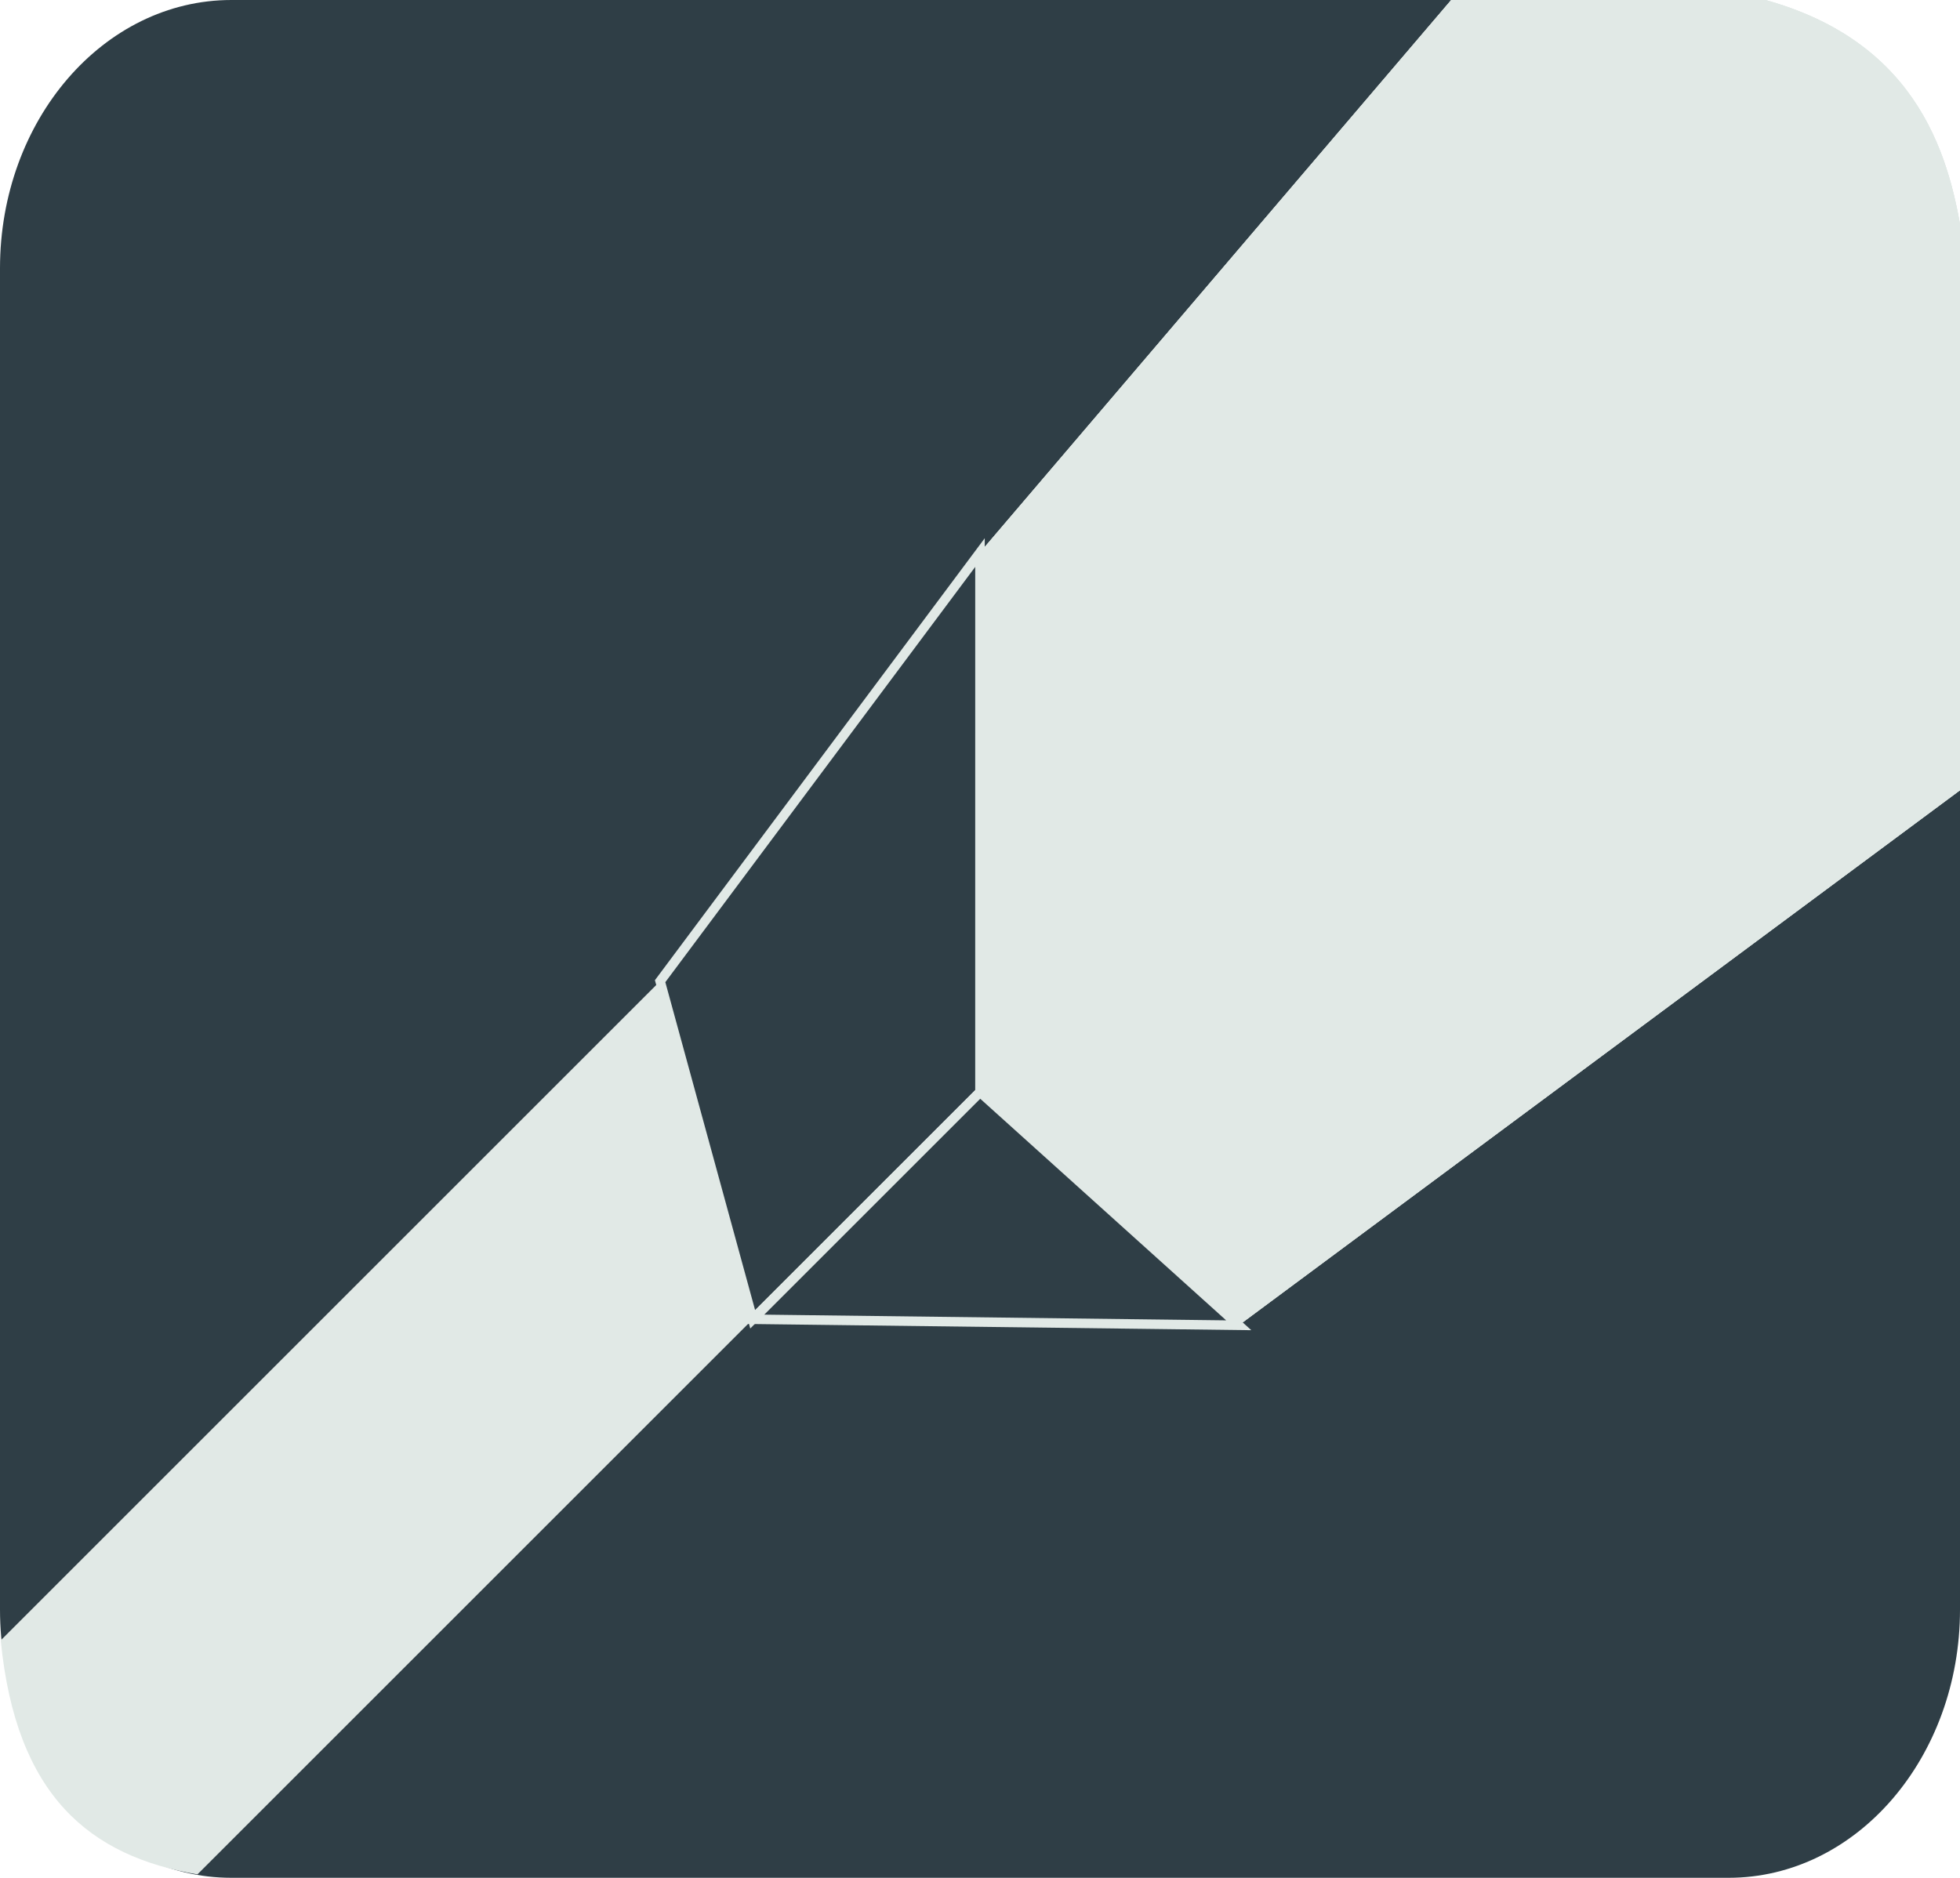
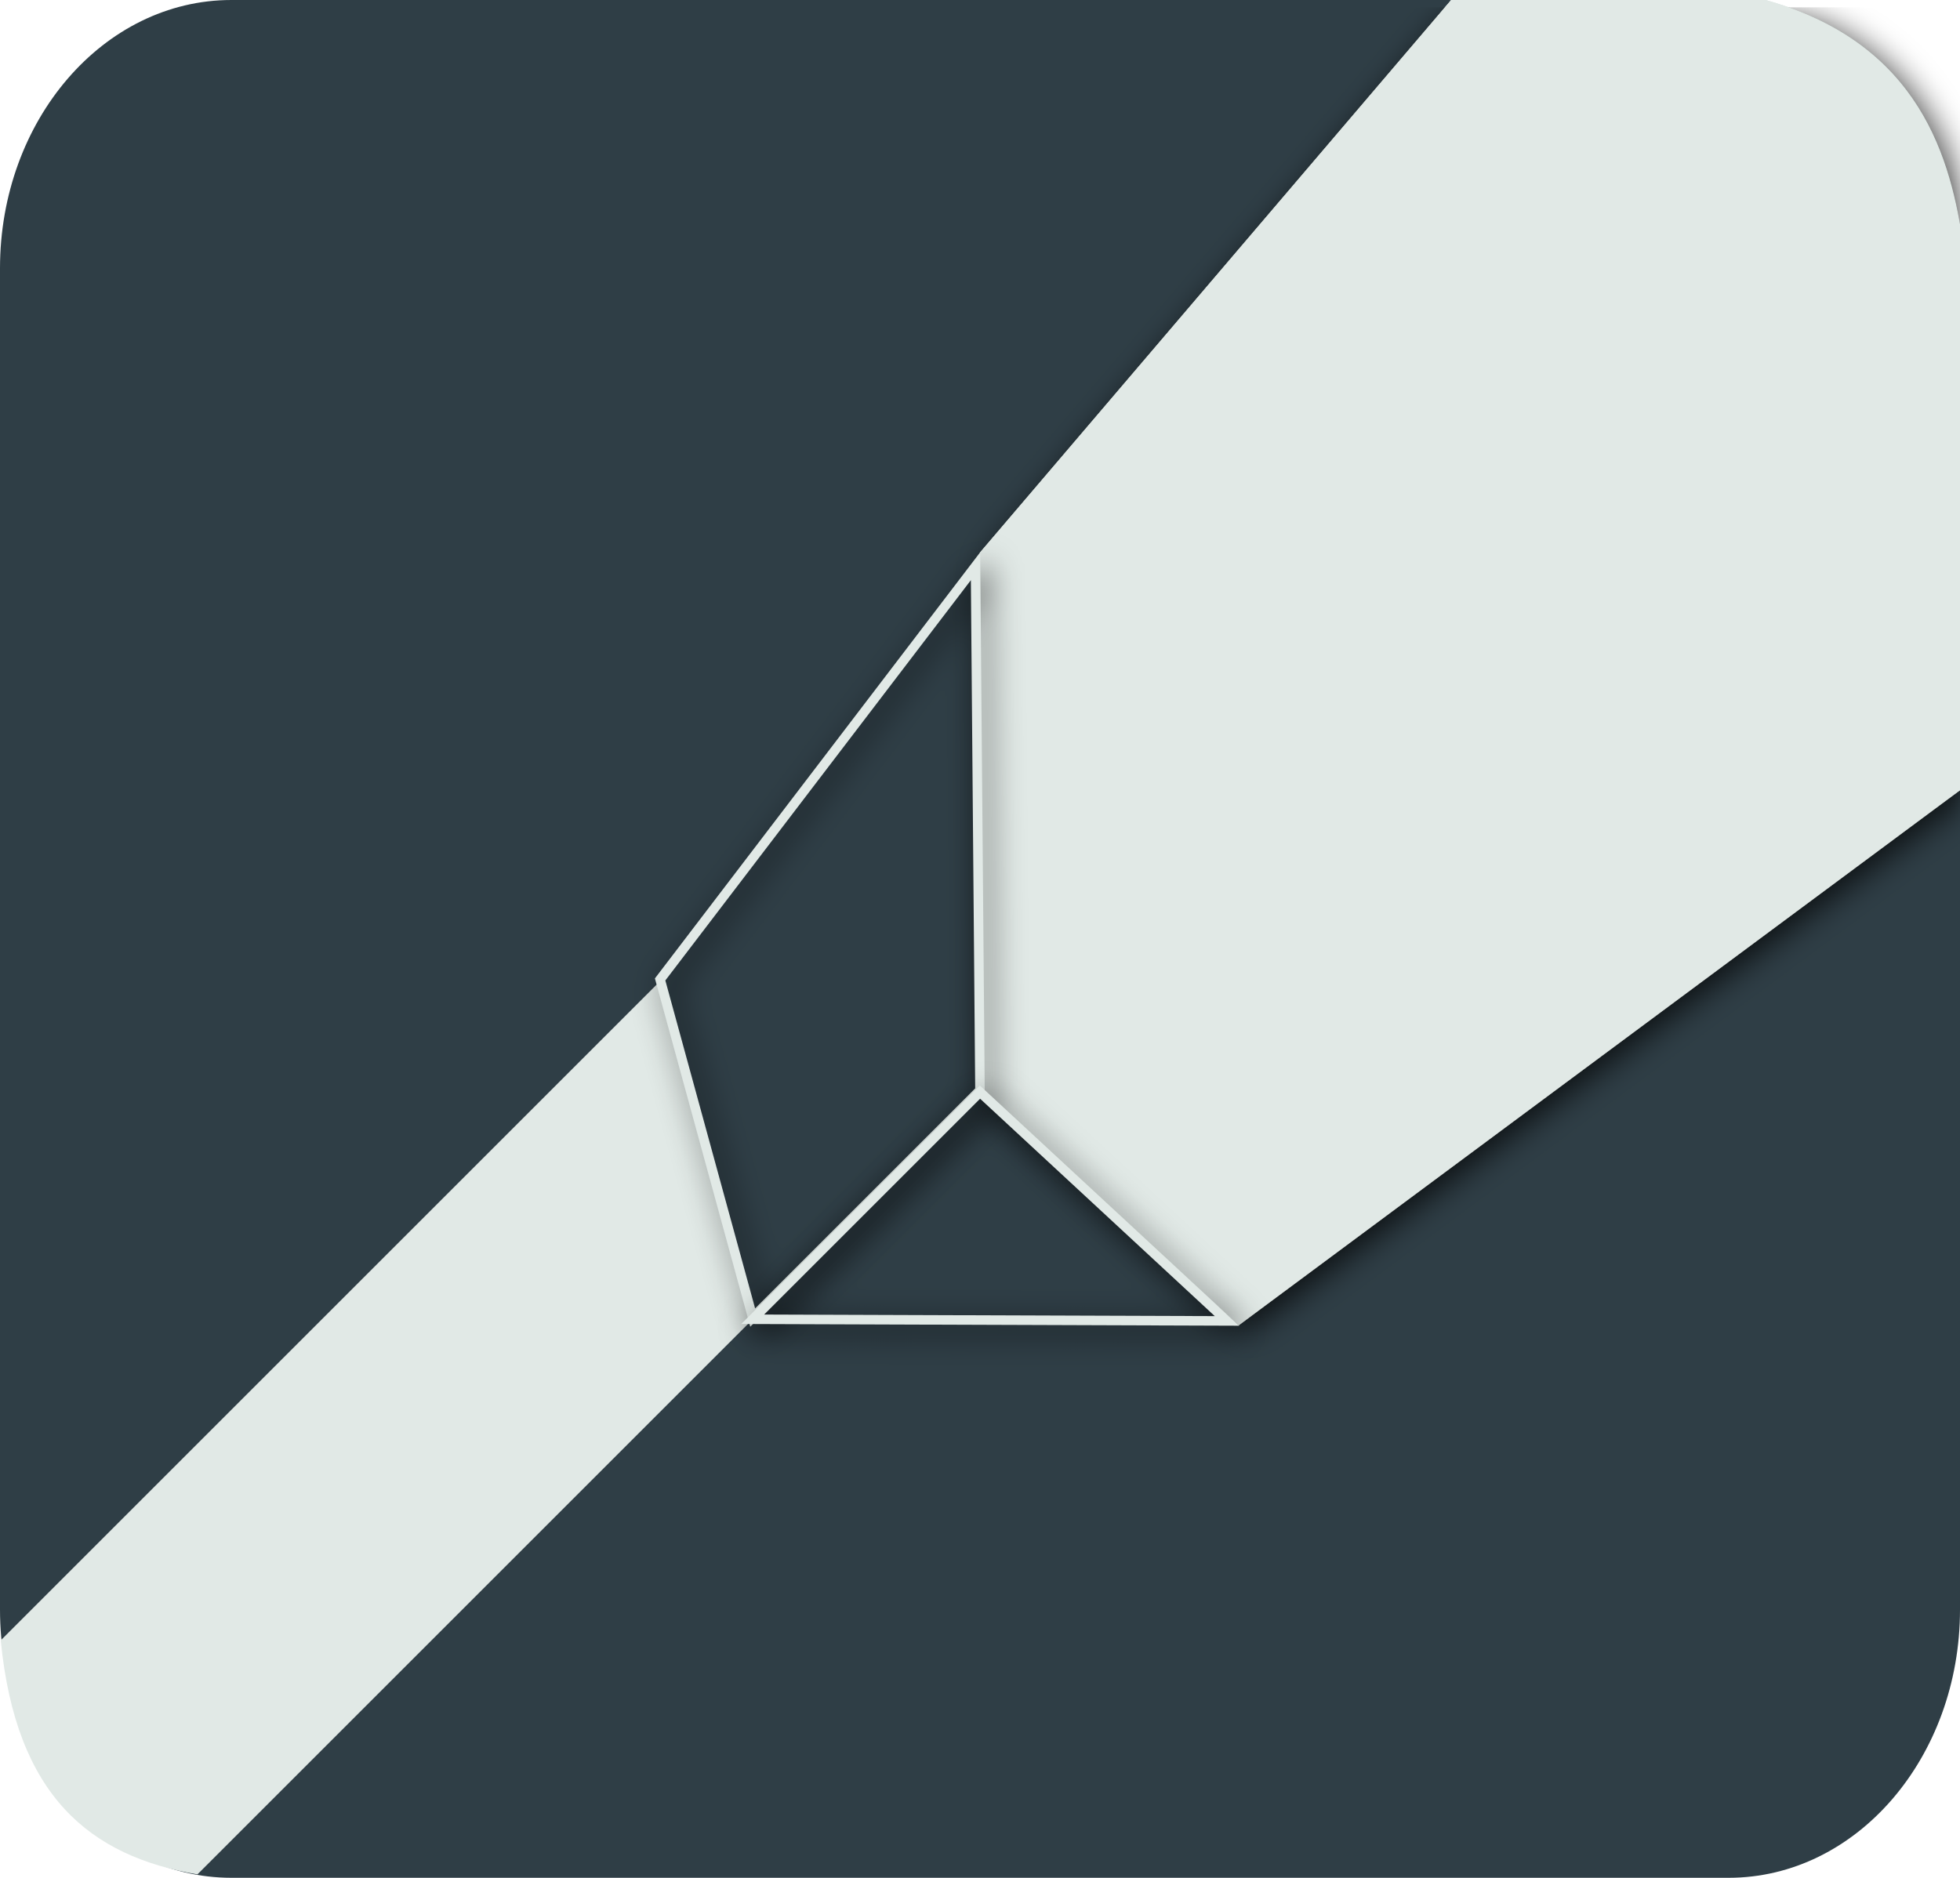
- <svg xmlns="http://www.w3.org/2000/svg" xmlns:xlink="http://www.w3.org/1999/xlink" width="108.86mm" height="104.32mm" version="1.1" viewBox="0 0 108.86 104.32" id="svg32">
+ <svg xmlns="http://www.w3.org/2000/svg" width="108.86mm" height="104.32mm" version="1.1" viewBox="0 0 108.86 104.32" id="svg32">
  <defs id="defs8">
    <clipPath id="clipPath1542">
-       <use width="100%" height="100%" xlink:href="#g1538" id="use2" />
+       <g id="use2">
+         <path d="M 36.664,28.114 54.429,4.302 V 34.276 L 68.802,47.23 41.805,46.899 Z" fill="none" stroke="#003e46" stroke-width="2" id="path1012" />
+         <path d="M 41.804,46.899 54.428,34.275 68.801,47.23 Z" fill="none" stroke="#003e46" id="path1014" />
+       </g>
    </clipPath>
+     <filter style="color-interpolation-filters:sRGB;" id="filter1454" x="-0.106" y="-0.199" width="1.229" height="1.421">
+       <feFlood flood-opacity="0.251" flood-color="rgb(0,0,0)" result="flood" id="feFlood1444" />
+       <feComposite in="flood" in2="SourceGraphic" operator="in" result="composite1" id="feComposite1446" />
+       <feGaussianBlur in="composite1" stdDeviation="0.9" result="blur" id="feGaussianBlur1448" />
+       <feOffset dx="0.4" dy="0.4" result="offset" id="feOffset1450" />
+       <feComposite in="SourceGraphic" in2="offset" operator="over" result="composite2" id="feComposite1452" />
+     </filter>
+     <filter style="color-interpolation-filters:sRGB;" id="filter1466" x="-0.138" y="-0.07" width="1.297" height="1.144">
+       <feFlood flood-opacity="0.251" flood-color="rgb(0,0,0)" result="flood" id="feFlood1456" />
+       <feComposite in="flood" in2="SourceGraphic" operator="in" result="composite1" id="feComposite1458" />
+       <feGaussianBlur in="composite1" stdDeviation="0.9" result="blur" id="feGaussianBlur1460" />
+       <feOffset dx="0.4" dy="0.4" result="offset" id="feOffset1462" />
+       <feComposite in="SourceGraphic" in2="offset" operator="over" result="composite2" id="feComposite1464" />
+     </filter>
+     <filter style="color-interpolation-filters:sRGB;" id="filter1590" x="-0.039" y="-0.029" width="1.086" height="1.064">
+       <feFlood flood-opacity="0.749" flood-color="rgb(0,0,0)" result="flood" id="feFlood1580" />
+       <feComposite in="flood" in2="SourceGraphic" operator="in" result="composite1" id="feComposite1582" />
+       <feGaussianBlur in="composite1" stdDeviation="0.9" result="blur" id="feGaussianBlur1584" />
+       <feOffset dx="0.4" dy="0.4" result="offset" id="feOffset1586" />
+       <feComposite in="SourceGraphic" in2="offset" operator="over" result="composite2" id="feComposite1588" />
+     </filter>
+     <filter style="color-interpolation-filters:sRGB;" id="filter1697" x="-0.106" y="-0.199" width="1.229" height="1.421">
+       <feFlood flood-opacity="0.749" flood-color="rgb(0,0,0)" result="flood" id="feFlood1687" />
+       <feComposite in="flood" in2="SourceGraphic" operator="in" result="composite1" id="feComposite1689" />
+       <feGaussianBlur in="composite1" stdDeviation="0.9" result="blur" id="feGaussianBlur1691" />
+       <feOffset dx="0.4" dy="0.4" result="offset" id="feOffset1693" />
+       <feComposite in="SourceGraphic" in2="offset" operator="over" result="composite2" id="feComposite1695" />
+     </filter>
+     <filter style="color-interpolation-filters:sRGB;" id="filter1709" x="-0.138" y="-0.07" width="1.297" height="1.144">
+       <feFlood flood-opacity="0.749" flood-color="rgb(0,0,0)" result="flood" id="feFlood1699" />
+       <feComposite in="flood" in2="SourceGraphic" operator="in" result="composite1" id="feComposite1701" />
+       <feGaussianBlur in="composite1" stdDeviation="0.9" result="blur" id="feGaussianBlur1703" />
+       <feOffset dx="0.4" dy="0.4" result="offset" id="feOffset1705" />
+       <feComposite in="SourceGraphic" in2="offset" operator="over" result="composite2" id="feComposite1707" />
+     </filter>
  </defs>
  <g transform="translate(.75595 -55.94)" id="g30">
-     <use width="100%" height="100%" xlink:href="#g2160" id="use5" transform="translate(-73.327,12.851)" x="0" y="0" />
+     <g id="use5" transform="translate(-73.327,12.851)">
+       <g transform="translate(72.571,69.484)" clip-path="url(#clipPath1542)" stroke="#003e46" id="g1006">
+         <g id="g1004">
+           <path d="M 36.664,28.114 54.429,4.302 V 34.276 L 68.802,47.23 41.805,46.899 Z" fill="none" stroke="#003e46" stroke-width="2" id="path1000" />
+           <path d="M 41.804,46.899 54.428,34.275 68.801,47.23 Z" fill="none" stroke="#003e46" id="path1002" />
+         </g>
+       </g>
+       <path d="M 127,103.76 V 73.786" fill="none" stroke="#003e46" id="path1008" style="stroke-width:0.265;stroke-miterlimit:4;stroke-dasharray:none" />
+     </g>
    <g id="g16">
      <rect x="-.756" y="55.94" width="108.86" height="104.32" rx="12.851" ry="14.906" fill="#2f3e46" stroke-width=".265" id="rect10" />
      <path d="m79.959 55.807-26.287 30.83v29.974l14.373 12.955 40.512-30.06-0.267-29.934c-0.671-4.666-2.316-11.289-11.137-13.671z" fill="#e1e9e6" id="path14" />
      <path d="m-0.716 147.07 36.624-36.624 5.141 18.785-30.84 30.84c-5.943-1.007-10.076-4.325-10.924-13.002z" fill="#e1e9e6" id="path12" />
      <path d="m79.959 55.807-26.287 30.83v29.974l14.373 12.955 40.512-30.06-0.267-29.934c-0.671-4.666-2.316-11.289-11.137-13.671z" fill="#e1e9e6" id="path844" />
-       <path d="m 79.96,55.807 -26.287,30.83 v 29.974 l 14.373,12.955 40.512,-30.06 -0.267,-29.934 c -0.671,-4.666 -2.316,-11.289 -11.137,-13.671 z" fill="#e1e9e6" id="path846" />
+       <path d="m 79.96,55.807 -26.287,30.83 v 29.974 l 14.373,12.955 40.512,-30.06 -0.267,-29.934 c -0.671,-4.666 -2.316,-11.289 -11.137,-13.671 z" fill="#e1e9e6" id="path846" style="filter:url(#filter1590)" />
    </g>
-     <g transform="translate(-73.327 12.851)" clip-path="none" stroke="#003e46" id="g28">
-       <g id="g2160">
-         <g transform="translate(72.571 69.484)" clip-path="url(#clipPath1542)" stroke="#003e46" id="g23">
-           <g id="g1538">
-             <path d="m 36.664,28.114 17.765,-23.812 0,29.974 14.373,12.954 -26.997,-0.331 z" fill="none" stroke="#003e46" stroke-width="2" id="path18" />
-             <path d="m41.804 46.899 12.624-12.624 14.373 12.955z" fill="none" stroke="#003e46" id="path20" />
-           </g>
-         </g>
-         <path d="m127 103.76v-29.974" fill="none" stroke="#003e46" id="path25" style="stroke-width:0.265;stroke-miterlimit:4;stroke-dasharray:none" />
-       </g>
-     </g>
-     <path style="fill:none;stroke:#e1e9e6;stroke-width:0.529;stroke-linecap:butt;stroke-linejoin:miter;stroke-opacity:1;stroke-miterlimit:4;stroke-dasharray:none" d="M 41.049,129.234 35.908,110.449 53.673,86.637 53.672,116.611 Z" id="path848" />
-     <path style="fill:none;stroke:#e1e9e6;stroke-width:0.529;stroke-linecap:butt;stroke-linejoin:miter;stroke-opacity:1;stroke-miterlimit:4;stroke-dasharray:none" d="m 68.045,129.565 -26.996,-0.334 12.623,-12.62 z" id="path850" />
+     <path style="fill:none;stroke:#e1e9e6;stroke-width:0.529;stroke-linecap:butt;stroke-linejoin:miter;stroke-miterlimit:4;stroke-dasharray:none;stroke-opacity:1;filter:url(#filter1709)" d="M 41.049,129.137 35.908,110.352 53.425,87.396 53.672,116.514 Z" id="path848" />
+     <path style="fill:none;stroke:#e1e9e6;stroke-width:0.529;stroke-linecap:butt;stroke-linejoin:miter;stroke-miterlimit:4;stroke-dasharray:none;stroke-opacity:1;filter:url(#filter1697)" d="M 67.391,129.323 41.049,129.231 53.672,116.611 Z" id="path850" />
  </g>
</svg>
